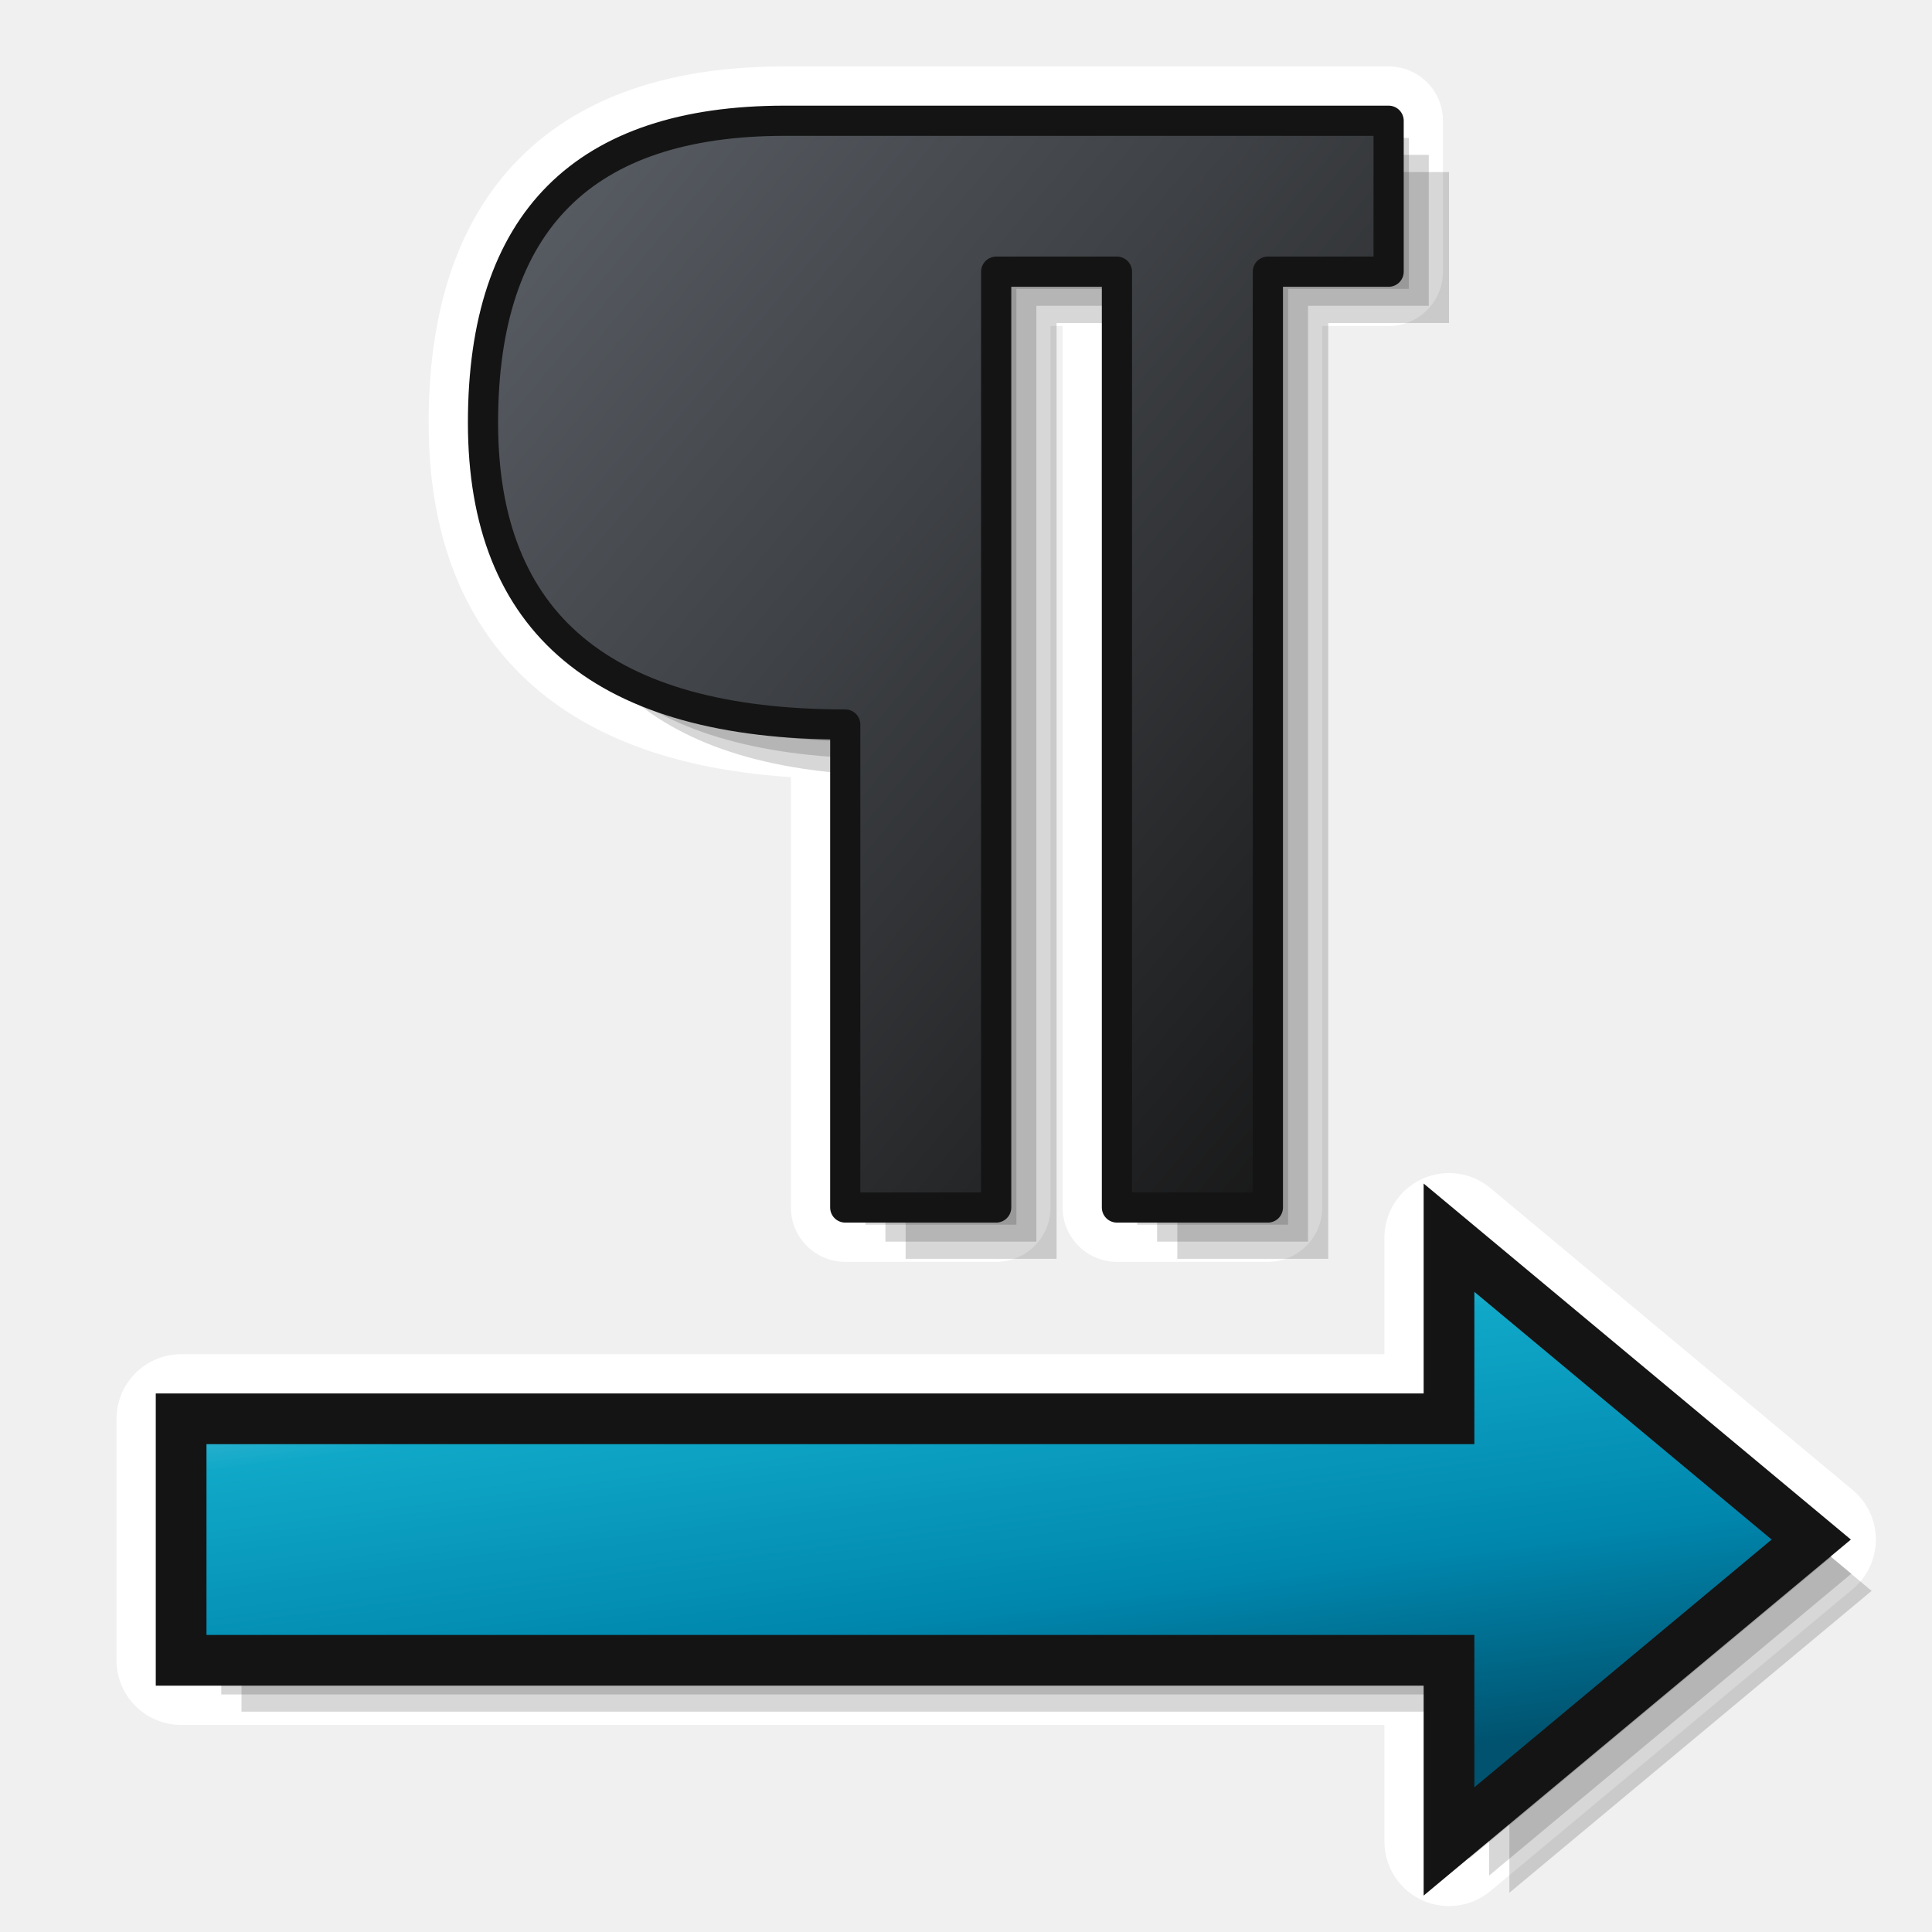
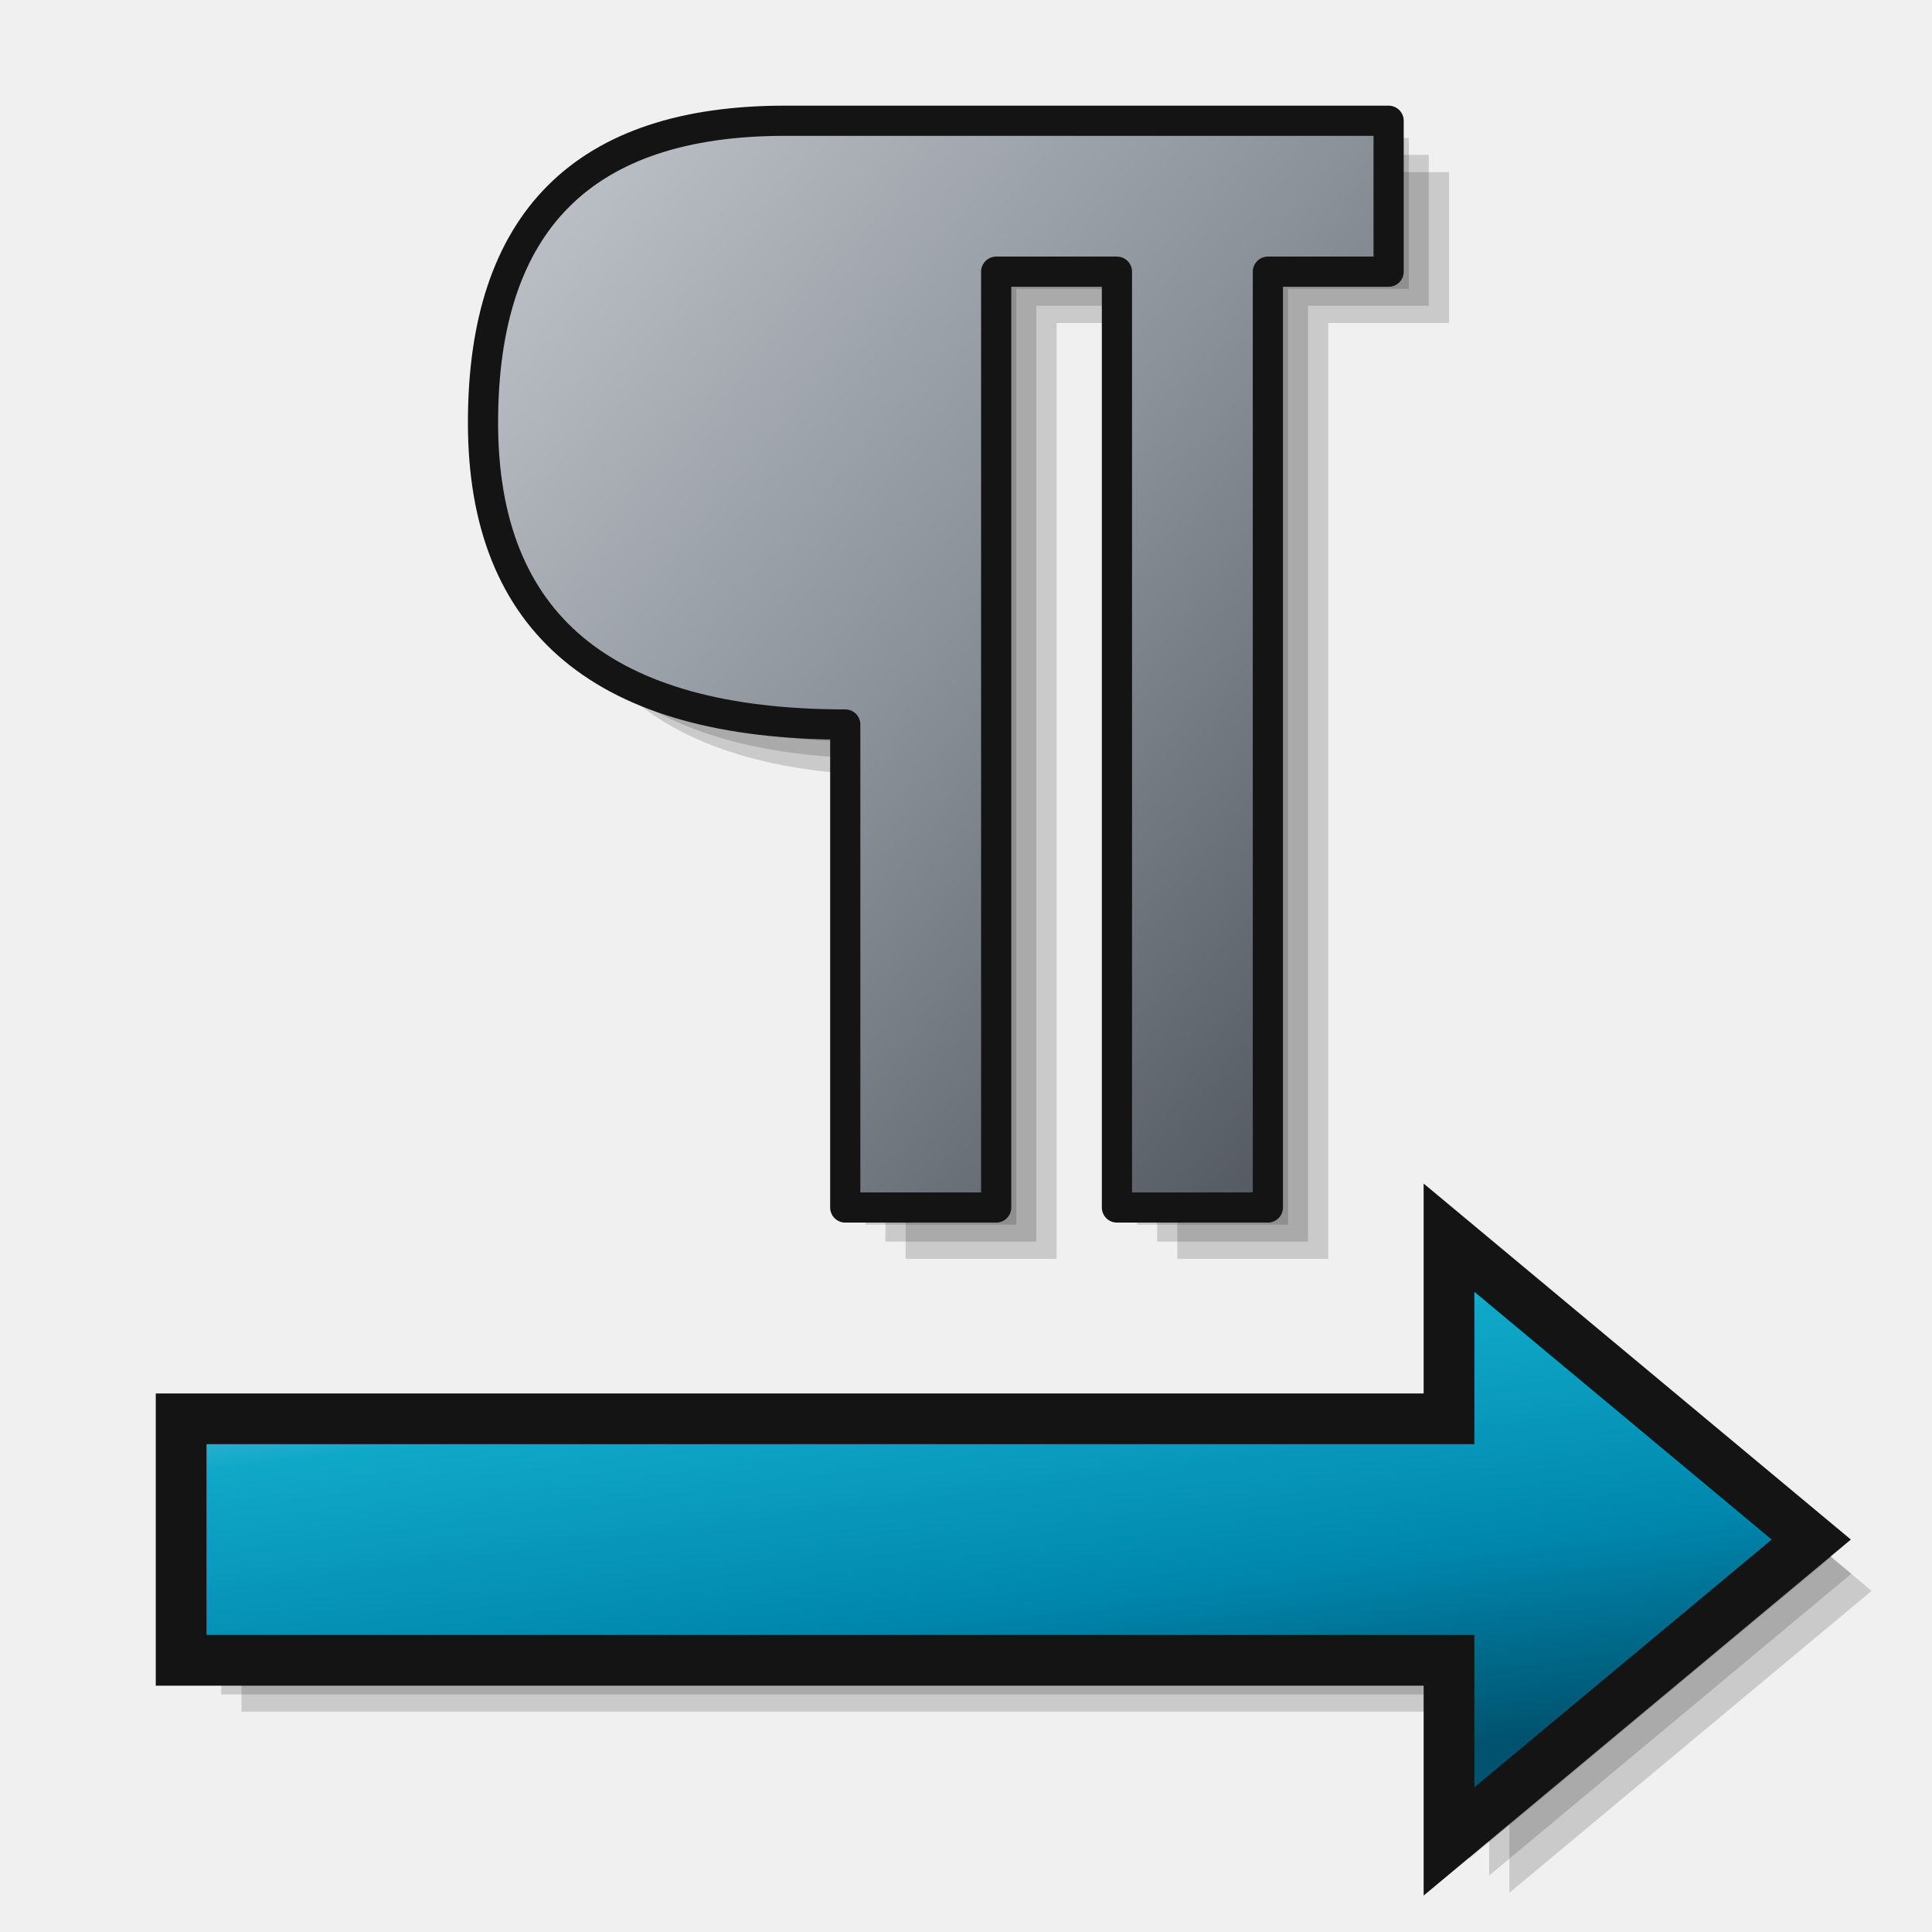
<svg xmlns="http://www.w3.org/2000/svg" width="64" height="64" viewBox="0 0 64 64">
  <defs>
    <linearGradient id="l1" x1="0" y1="0" x2="1" y2="1">
-       <stop offset="0" stop-color="#5c6168" />
-       <stop offset="1" stop-color="#141414" />
+       <stop offset="0" stop-color="#c3c7cd" />
+       <stop offset="0.5" stop-color="#8a9098" />
+       <stop offset="1" stop-color="#4c5158" />
    </linearGradient>
    <linearGradient id="l2" x1="0" y1="0" x2="0.35" y2="1">
      <stop offset="0" stop-color="#c5e4ef" />
      <stop offset="0.35" stop-color="#10a8c8" />
      <stop offset="0.7" stop-color="#0087ae" />
      <stop offset="1" stop-color="#00526e" />
    </linearGradient>
  </defs>
-   <g>
-     <g />
-     <path d="M26,4H46V9H42V40H37V9H33V40H28V24Q16,24 16,14Q16,4 26,4Z" fill="#fff" stroke="#fff" stroke-width="3.60" stroke-linejoin="round" />
-     <g />
-     <path d="M6.00,55.00L48.00,55.00L48.00,61.00L60.00,51.00L48.00,41.00L48.00,47.00L6.00,47.00Z" stroke-miterlimit="8" fill="#fff" stroke="#fff" stroke-width="4.28" stroke-linejoin="round" />
-   </g>
  <g>
    <path d="M26,4H46V9H42V40H37V9H33V40H28V24Q16,24 16,14Q16,4 26,4Z" fill="#000" fill-opacity="0.160" transform="translate(0.67,0.57)" />
    <path d="M26,4H46V9H42V40H37V9H33V40H28V24Q16,24 16,14Q16,4 26,4Z" fill="#000" fill-opacity="0.160" transform="translate(1.33,1.13)" />
    <path d="M26,4H46V9H42V40H37V9H33V40H28V24Q16,24 16,14Q16,4 26,4Z" fill="#000" fill-opacity="0.160" transform="translate(2.00,1.70)" />
  </g>
  <path d="M26,4H46V9H42V40H37V9H33V40H28V24Q16,24 16,14Q16,4 26,4Z" fill="url(#l1)" stroke="#141414" stroke-width="1" stroke-linejoin="round" />
  <g>
    <path d="M6.00,55.00L48.00,55.00L48.00,61.00L60.00,51.00L48.00,41.00L48.00,47.00L6.00,47.00Z" fill="#000" fill-opacity="0.160" transform="translate(0.67,0.57)" />
    <path d="M6.00,55.00L48.00,55.00L48.00,61.00L60.00,51.00L48.00,41.00L48.00,47.00L6.00,47.00Z" fill="#000" fill-opacity="0.160" transform="translate(1.33,1.13)" />
    <path d="M6.00,55.00L48.00,55.00L48.00,61.00L60.00,51.00L48.00,41.00L48.00,47.00L6.00,47.00Z" fill="#000" fill-opacity="0.160" transform="translate(2.00,1.70)" />
  </g>
  <path d="M6.00,55.00L48.00,55.00L48.00,61.00L60.00,51.00L48.00,41.00L48.00,47.00L6.00,47.00Z" fill="url(#l2)" stroke="#141414" stroke-width="1.68" stroke-linejoin="miter" stroke-miterlimit="8" />
</svg>
